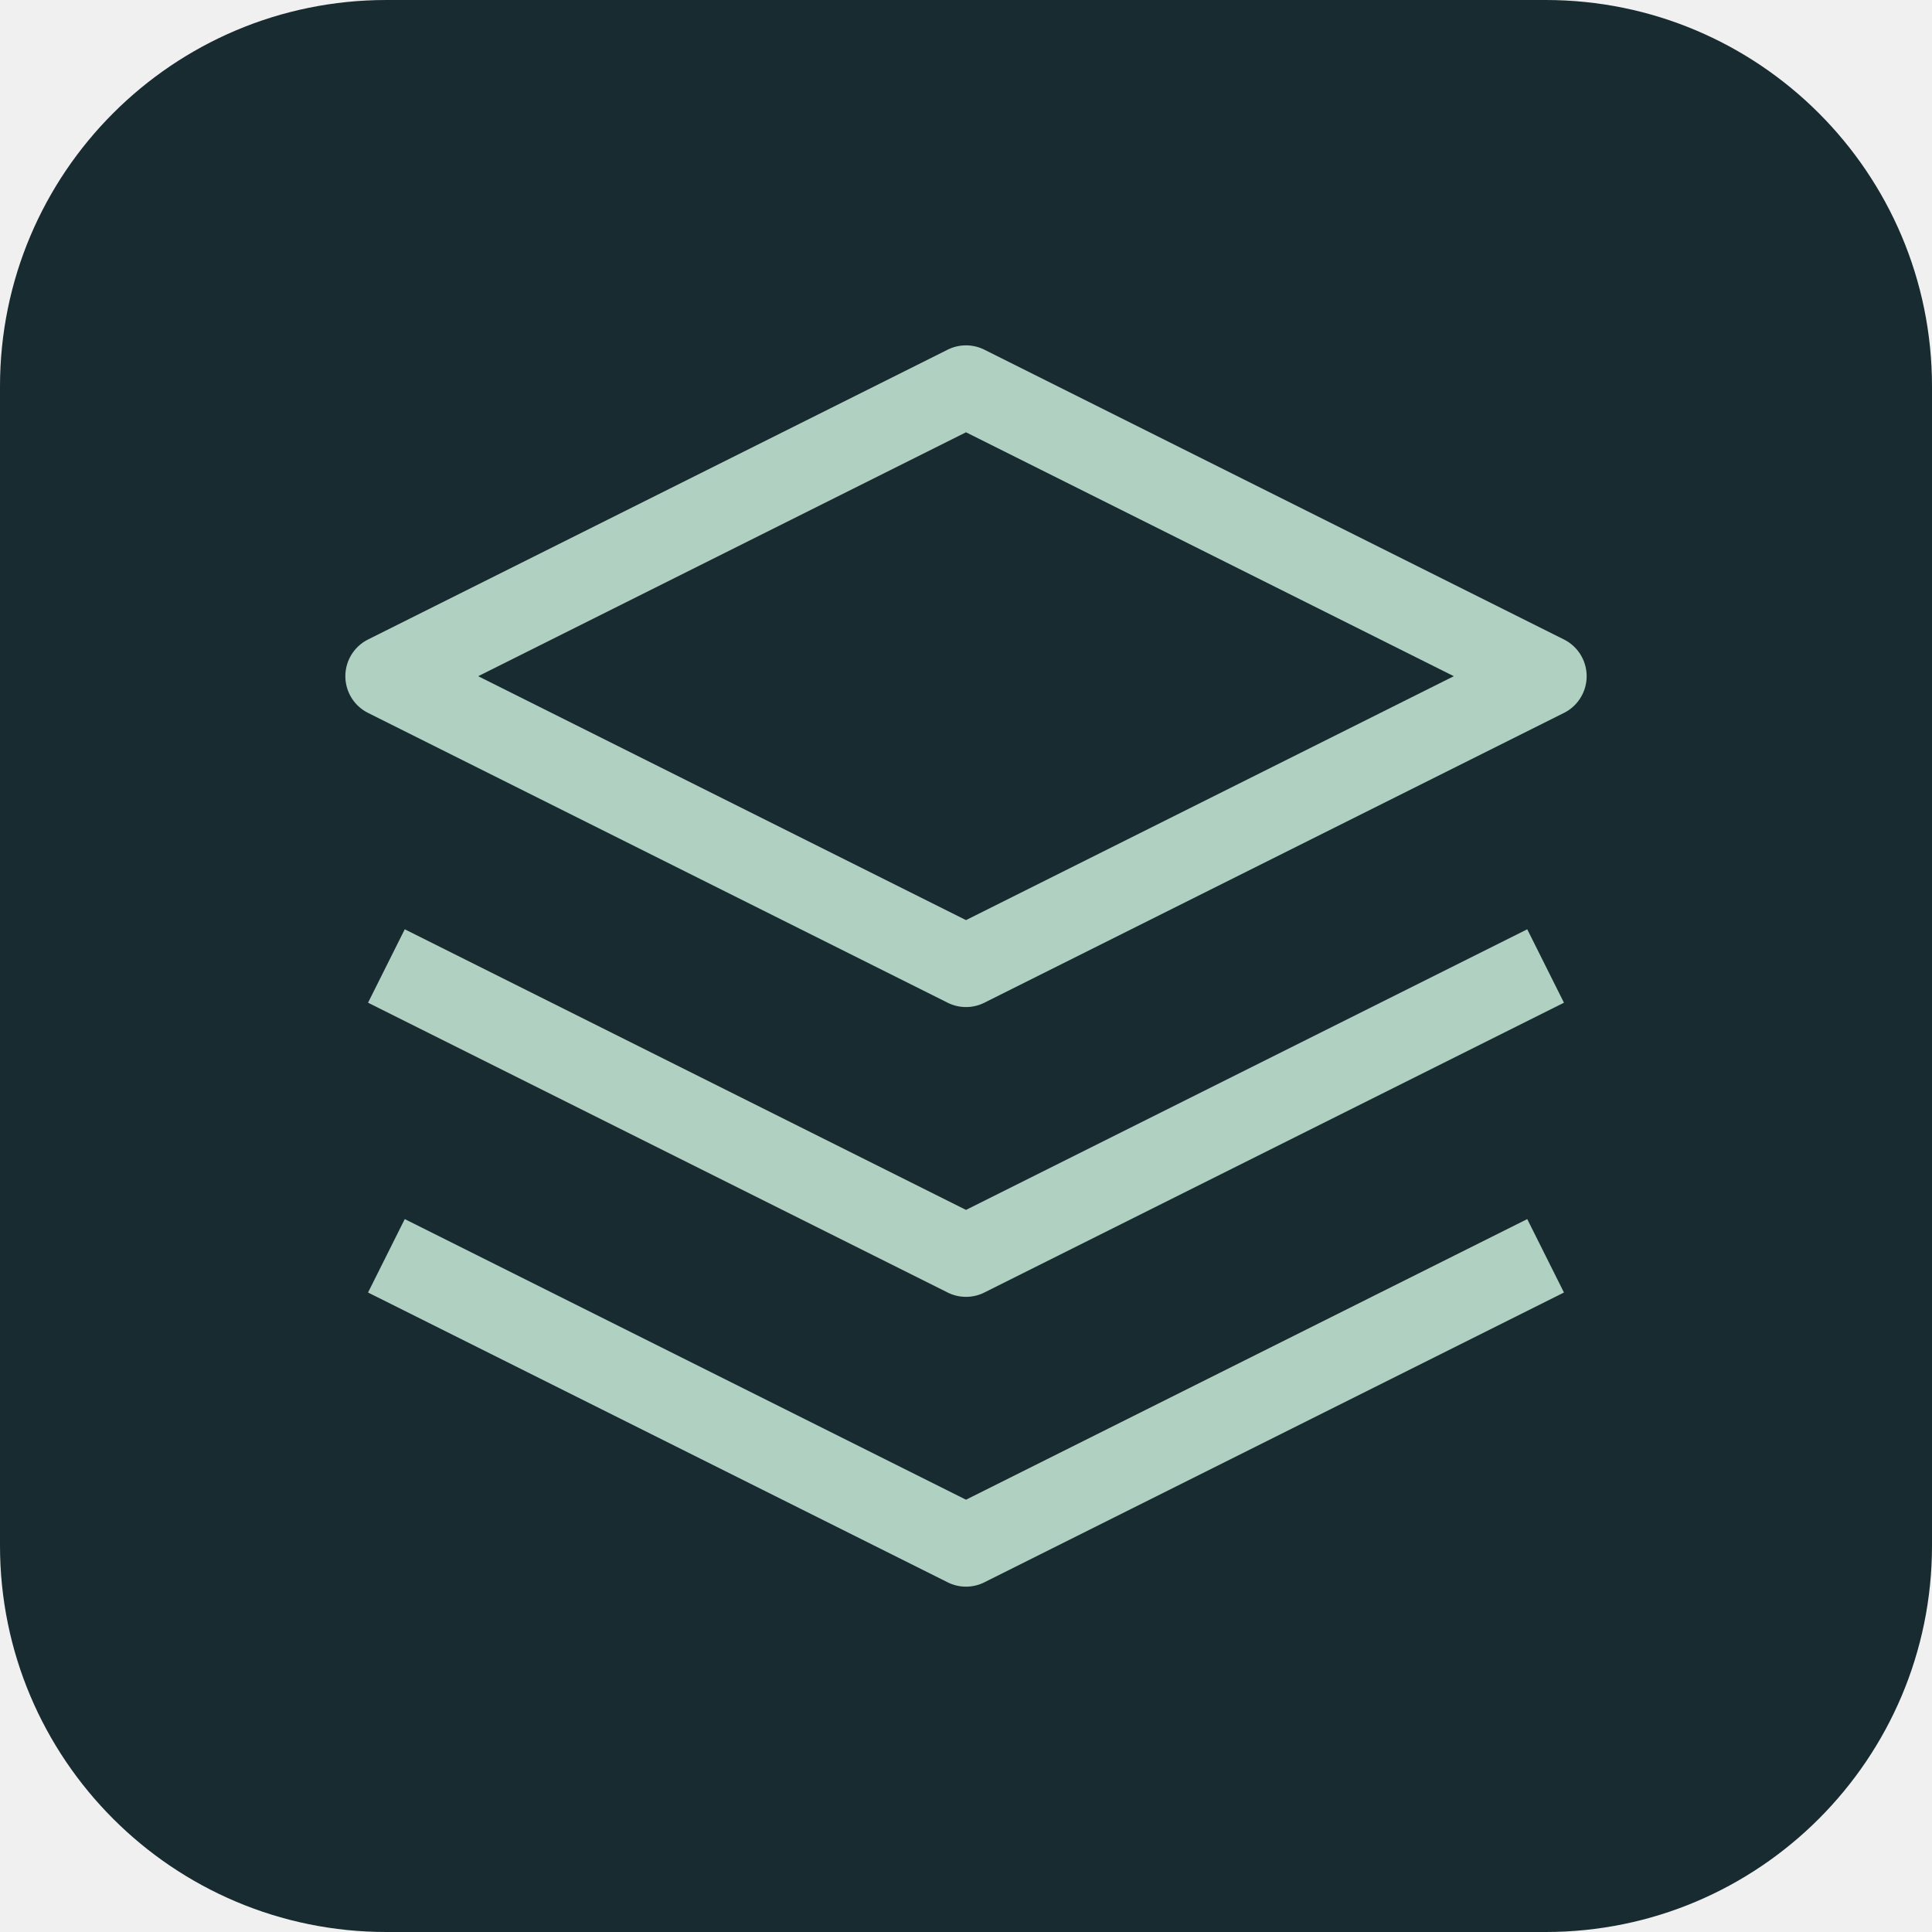
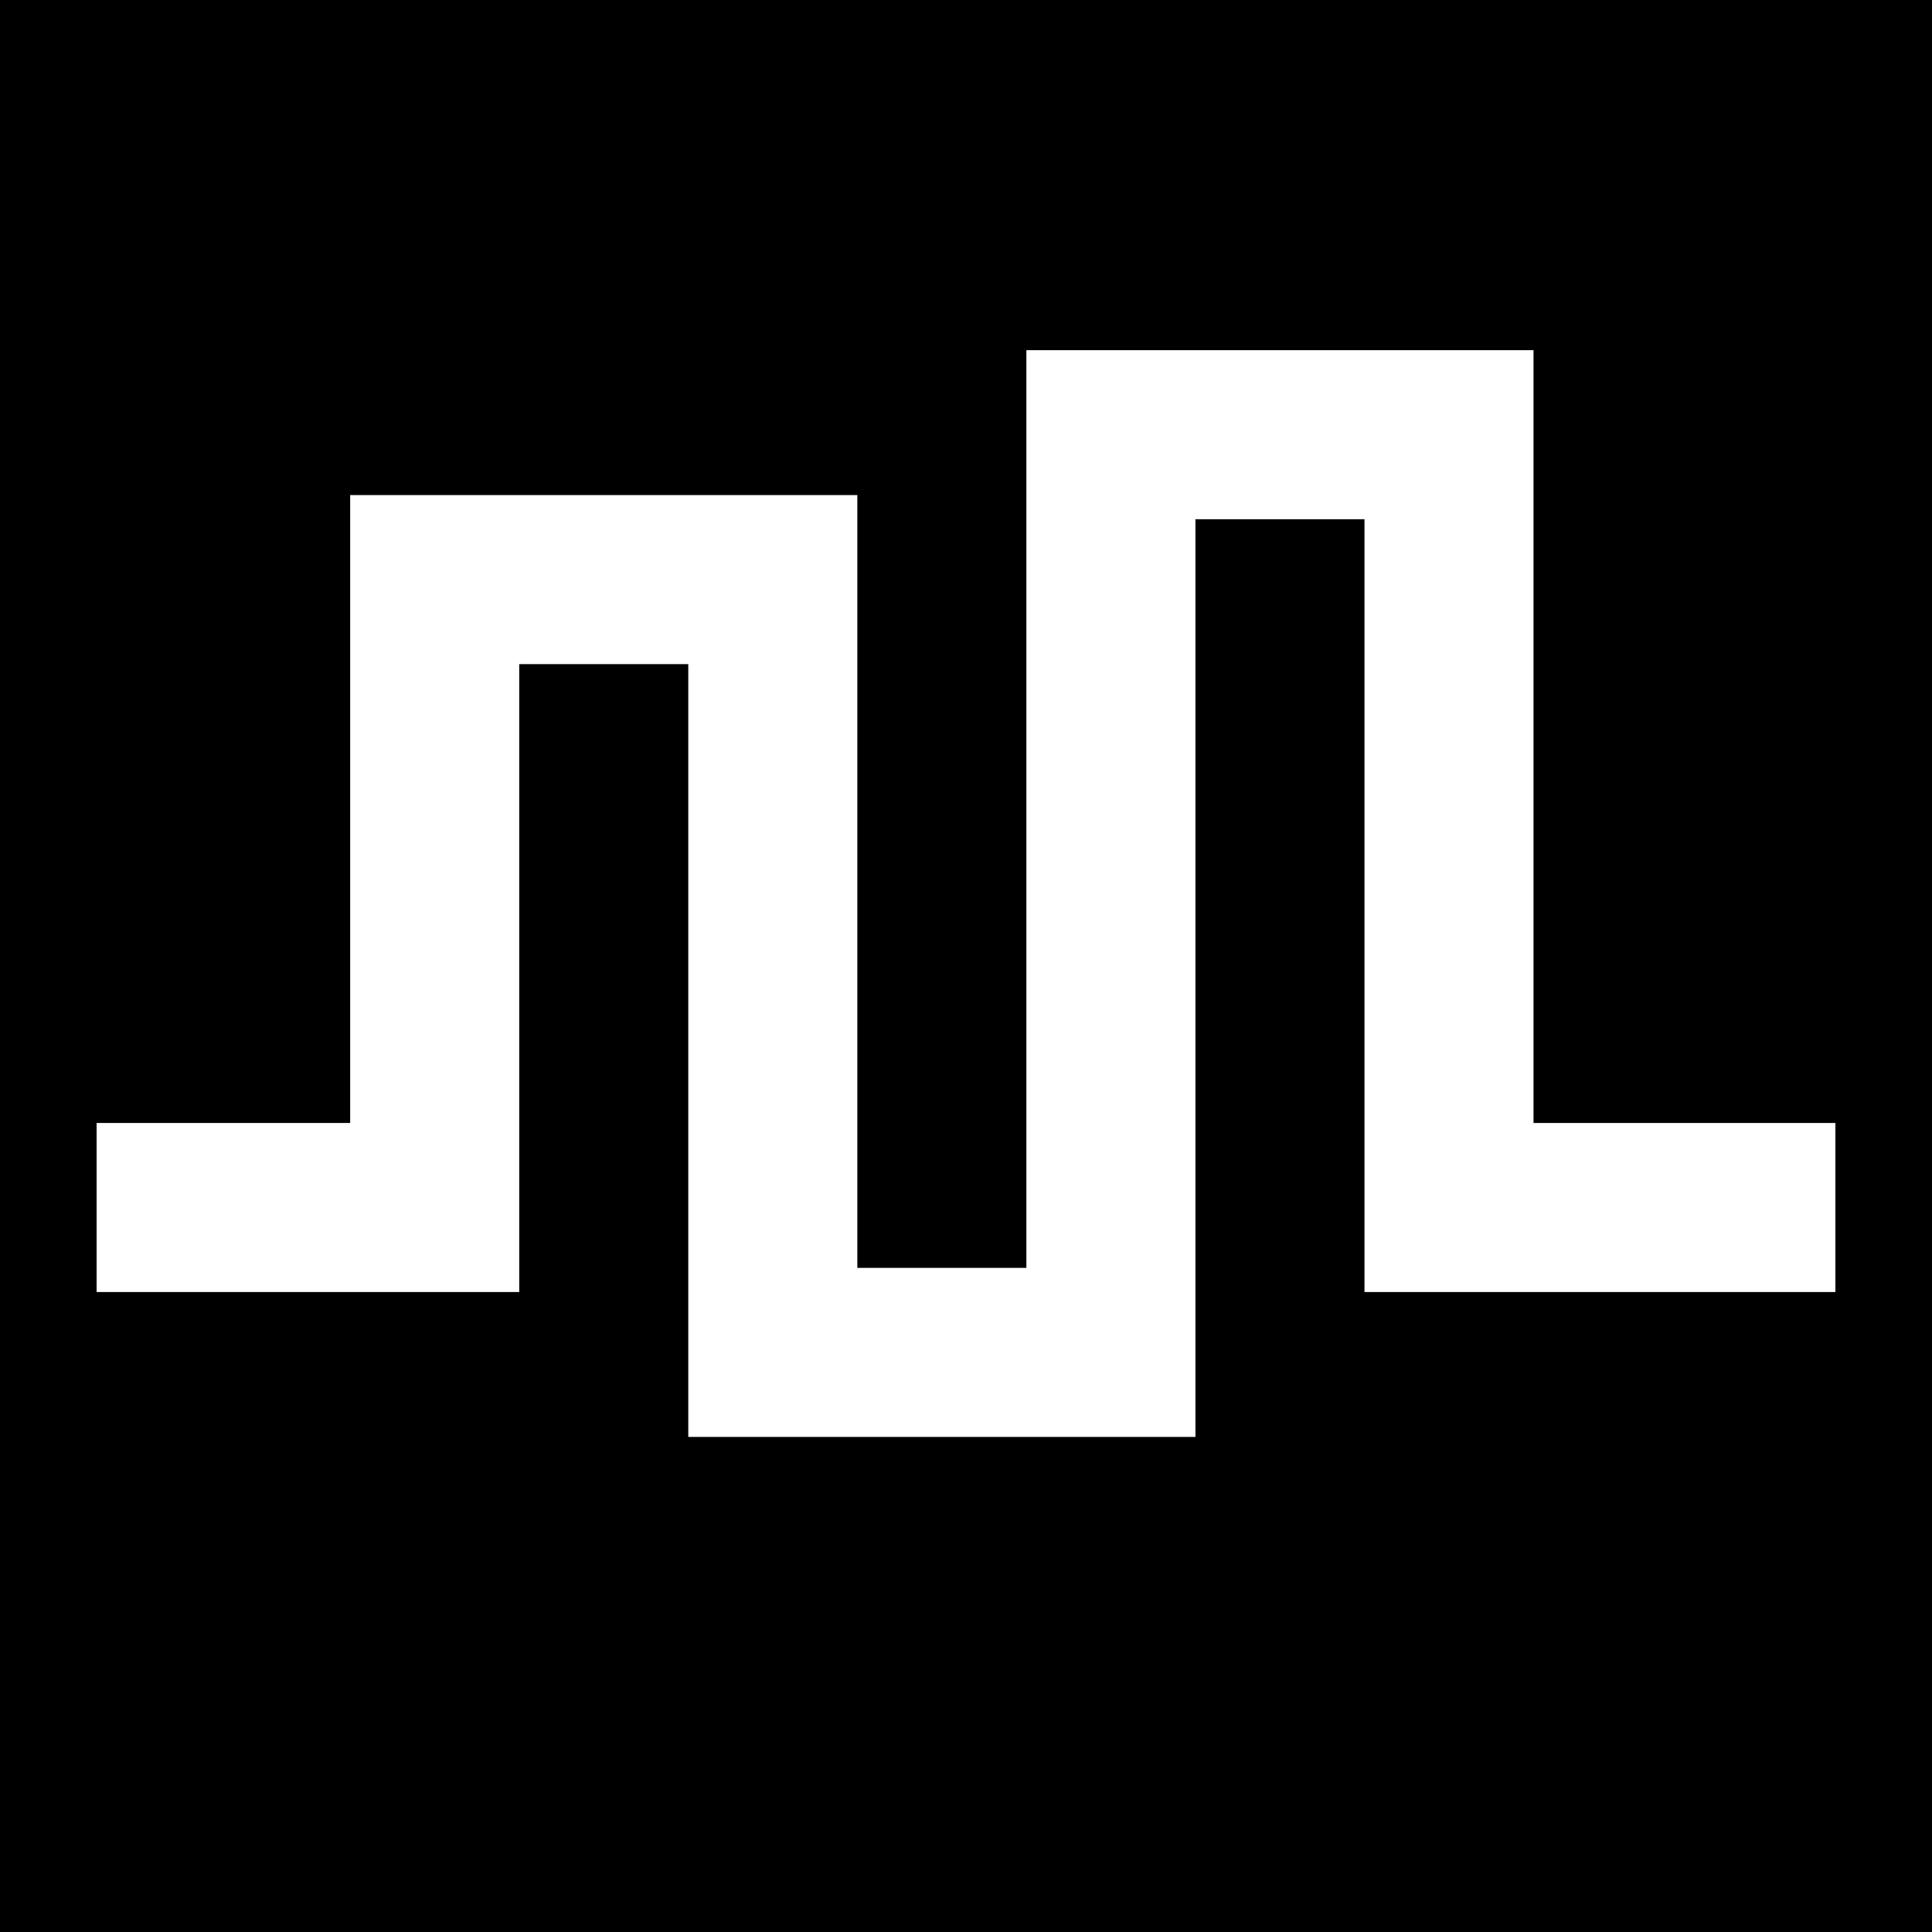
<svg xmlns="http://www.w3.org/2000/svg" viewBox="0 0 40 40">
-   <rect width="40" height="40" rx="8" fill="#182b30" />
-   <g fill="none" stroke="#b0d0c1" stroke-width="1.7" stroke-linejoin="round">
-     <path d="m20 8 12 6-12 6-12-6 12-6Z" />
-     <path d="m8 20 12 6 12-6M8 26l12 6 12-6" />
-   </g>
+   <rect width="40" height="40" fill="#000" />
+   <path d="M2 25h7V12h7v16h7V9h7v16h8" fill="none" stroke="#fff" stroke-width="3.5" stroke-linejoin="miter" />
</svg>
